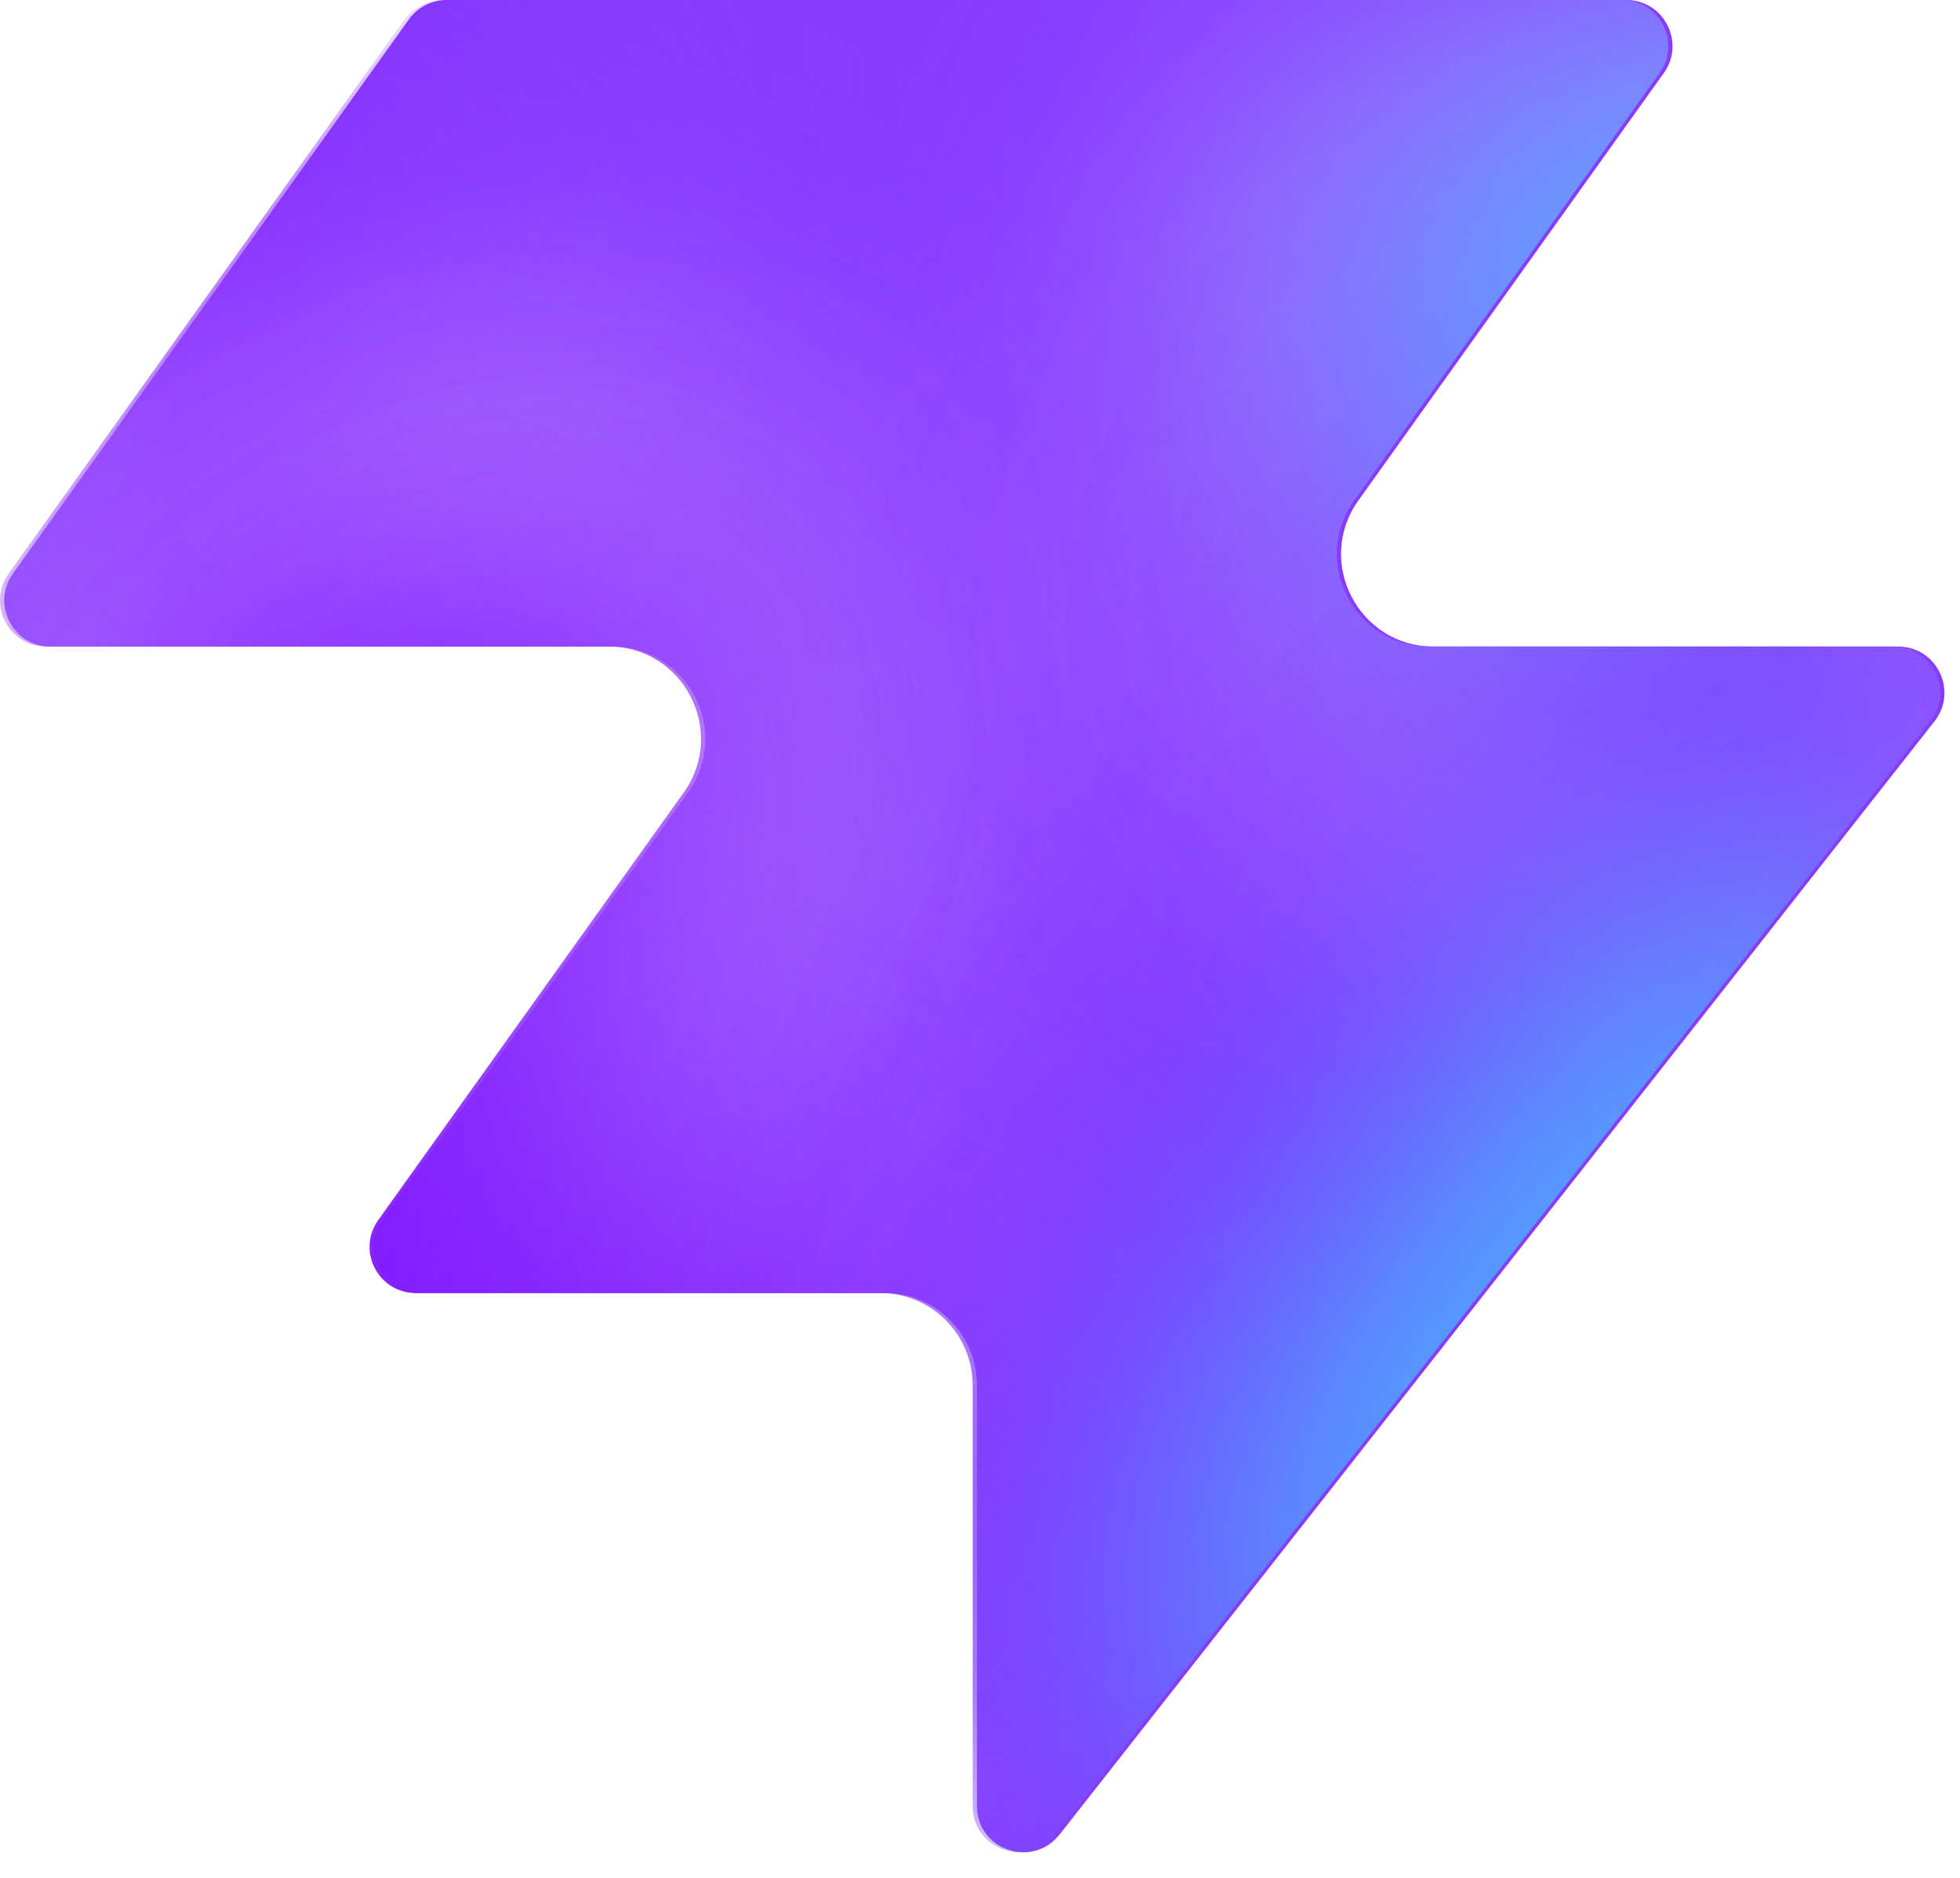
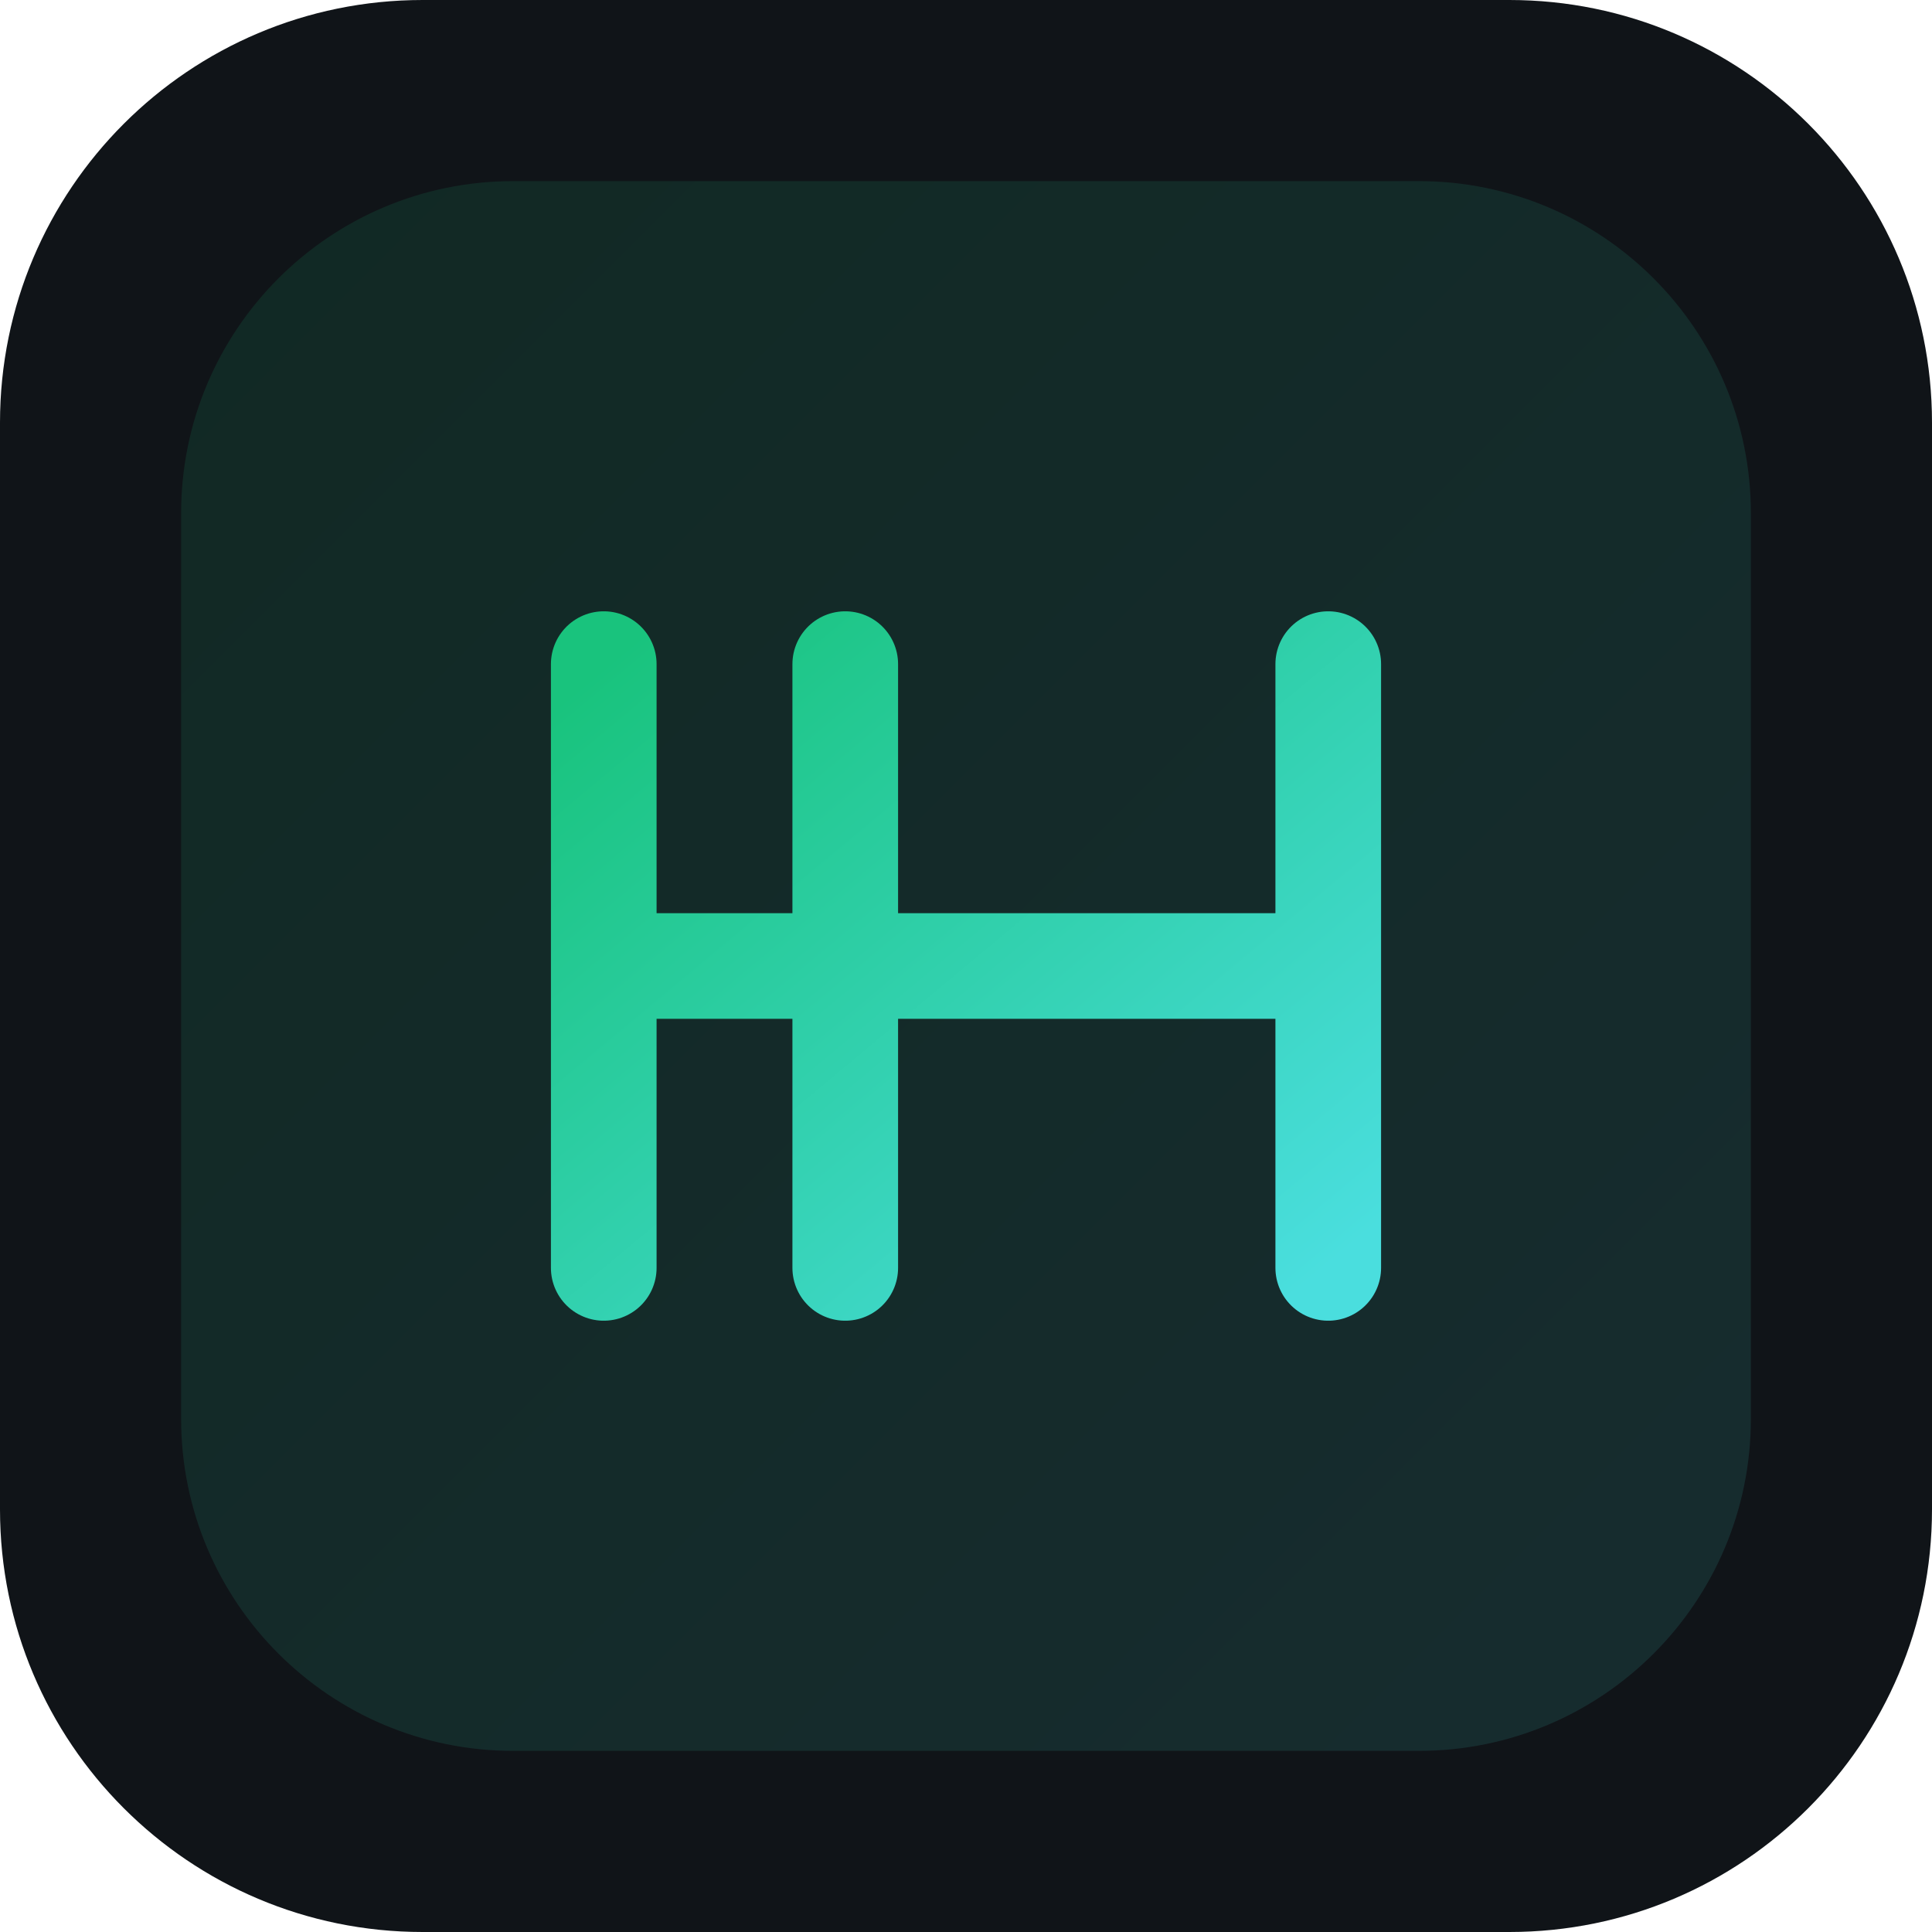
- <svg xmlns="http://www.w3.org/2000/svg" width="48" height="46" fill="none" viewBox="0 0 48 46">
-   <path fill="#863bff" d="M25.946 44.938c-.664.845-2.021.375-2.021-.698V33.937a2.26 2.26 0 0 0-2.262-2.262H10.287c-.92 0-1.456-1.04-.92-1.788l7.48-10.471c1.07-1.497 0-3.578-1.842-3.578H1.237c-.92 0-1.456-1.04-.92-1.788L10.013.474c.214-.297.556-.474.92-.474h28.894c.92 0 1.456 1.04.92 1.788l-7.48 10.471c-1.07 1.498 0 3.579 1.842 3.579h11.377c.943 0 1.473 1.088.89 1.83L25.947 44.94z" style="fill:#863bff;fill:color(display-p3 .525 .23 1);fill-opacity:1" />
-   <mask id="a" width="48" height="46" x="0" y="0" maskUnits="userSpaceOnUse" style="mask-type:alpha">
-     <path fill="#000" d="M25.842 44.938c-.664.844-2.021.375-2.021-.698V33.937a2.26 2.26 0 0 0-2.262-2.262H10.183c-.92 0-1.456-1.04-.92-1.788l7.48-10.471c1.07-1.498 0-3.579-1.842-3.579H1.133c-.92 0-1.456-1.04-.92-1.787L9.91.473c.214-.297.556-.474.92-.474h28.894c.92 0 1.456 1.04.92 1.788l-7.48 10.471c-1.07 1.498 0 3.578 1.842 3.578h11.377c.943 0 1.473 1.088.89 1.832L25.843 44.94z" style="fill:#000;fill-opacity:1" />
-   </mask>
-   <g mask="url(#a)">
-     <g filter="url(#b)">
-       <ellipse cx="5.508" cy="14.704" fill="#ede6ff" rx="5.508" ry="14.704" style="fill:#ede6ff;fill:color(display-p3 .927 .903 1);fill-opacity:1" transform="matrix(.00324 1 1 -.00324 -4.47 31.516)" />
-     </g>
-     <g filter="url(#c)">
-       <ellipse cx="10.399" cy="29.851" fill="#ede6ff" rx="10.399" ry="29.851" style="fill:#ede6ff;fill:color(display-p3 .927 .903 1);fill-opacity:1" transform="matrix(.00324 1 1 -.00324 -39.328 7.883)" />
-     </g>
-     <g filter="url(#d)">
-       <ellipse cx="5.508" cy="30.487" fill="#7e14ff" rx="5.508" ry="30.487" style="fill:#7e14ff;fill:color(display-p3 .492 .077 1);fill-opacity:1" transform="rotate(89.814 -25.913 -14.639)scale(1 -1)" />
-     </g>
-     <g filter="url(#e)">
-       <ellipse cx="5.508" cy="30.599" fill="#7e14ff" rx="5.508" ry="30.599" style="fill:#7e14ff;fill:color(display-p3 .492 .077 1);fill-opacity:1" transform="rotate(89.814 -32.644 -3.334)scale(1 -1)" />
-     </g>
-     <g filter="url(#f)">
-       <ellipse cx="5.508" cy="30.599" fill="#7e14ff" rx="5.508" ry="30.599" style="fill:#7e14ff;fill:color(display-p3 .492 .077 1);fill-opacity:1" transform="matrix(.00324 1 1 -.00324 -34.34 30.47)" />
-     </g>
-     <g filter="url(#g)">
-       <ellipse cx="14.072" cy="22.078" fill="#ede6ff" rx="14.072" ry="22.078" style="fill:#ede6ff;fill:color(display-p3 .927 .903 1);fill-opacity:1" transform="rotate(93.35 24.506 48.493)scale(-1 1)" />
-     </g>
-     <g filter="url(#h)">
-       <ellipse cx="3.47" cy="21.501" fill="#7e14ff" rx="3.47" ry="21.501" style="fill:#7e14ff;fill:color(display-p3 .492 .077 1);fill-opacity:1" transform="rotate(89.009 28.708 47.59)scale(-1 1)" />
-     </g>
-     <g filter="url(#i)">
-       <ellipse cx="3.47" cy="21.501" fill="#7e14ff" rx="3.47" ry="21.501" style="fill:#7e14ff;fill:color(display-p3 .492 .077 1);fill-opacity:1" transform="rotate(89.009 28.708 47.59)scale(-1 1)" />
-     </g>
-     <g filter="url(#j)">
-       <ellipse cx=".387" cy="8.972" fill="#7e14ff" rx="4.407" ry="29.108" style="fill:#7e14ff;fill:color(display-p3 .492 .077 1);fill-opacity:1" transform="rotate(39.51 .387 8.972)" />
-     </g>
-     <g filter="url(#k)">
-       <ellipse cx="47.523" cy="-6.092" fill="#7e14ff" rx="4.407" ry="29.108" style="fill:#7e14ff;fill:color(display-p3 .492 .077 1);fill-opacity:1" transform="rotate(37.892 47.523 -6.092)" />
-     </g>
-     <g filter="url(#l)">
-       <ellipse cx="41.412" cy="6.333" fill="#47bfff" rx="5.971" ry="9.665" style="fill:#47bfff;fill:color(display-p3 .28 .748 1);fill-opacity:1" transform="rotate(37.892 41.412 6.333)" />
-     </g>
-     <g filter="url(#m)">
-       <ellipse cx="-1.879" cy="38.332" fill="#7e14ff" rx="4.407" ry="29.108" style="fill:#7e14ff;fill:color(display-p3 .492 .077 1);fill-opacity:1" transform="rotate(37.892 -1.88 38.332)" />
-     </g>
-     <g filter="url(#n)">
-       <ellipse cx="-1.879" cy="38.332" fill="#7e14ff" rx="4.407" ry="29.108" style="fill:#7e14ff;fill:color(display-p3 .492 .077 1);fill-opacity:1" transform="rotate(37.892 -1.88 38.332)" />
-     </g>
-     <g filter="url(#o)">
-       <ellipse cx="35.651" cy="29.907" fill="#7e14ff" rx="4.407" ry="29.108" style="fill:#7e14ff;fill:color(display-p3 .492 .077 1);fill-opacity:1" transform="rotate(37.892 35.651 29.907)" />
-     </g>
-     <g filter="url(#p)">
-       <ellipse cx="38.418" cy="32.4" fill="#47bfff" rx="5.971" ry="15.297" style="fill:#47bfff;fill:color(display-p3 .28 .748 1);fill-opacity:1" transform="rotate(37.892 38.418 32.4)" />
-     </g>
-   </g>
+ <svg xmlns="http://www.w3.org/2000/svg" viewBox="0 0 64 64" width="64" height="64">
  <defs>
-     <filter id="b" width="60.045" height="41.654" x="-19.77" y="16.149" color-interpolation-filters="sRGB" filterUnits="userSpaceOnUse">
-       <feFlood flood-opacity="0" result="BackgroundImageFix" />
-       <feBlend in="SourceGraphic" in2="BackgroundImageFix" result="shape" />
-       <feGaussianBlur result="effect1_foregroundBlur_2002_17158" stdDeviation="7.659" />
-     </filter>
-     <filter id="c" width="90.34" height="51.437" x="-54.613" y="-7.533" color-interpolation-filters="sRGB" filterUnits="userSpaceOnUse">
-       <feFlood flood-opacity="0" result="BackgroundImageFix" />
-       <feBlend in="SourceGraphic" in2="BackgroundImageFix" result="shape" />
-       <feGaussianBlur result="effect1_foregroundBlur_2002_17158" stdDeviation="7.659" />
-     </filter>
-     <filter id="d" width="79.355" height="29.4" x="-49.64" y="2.03" color-interpolation-filters="sRGB" filterUnits="userSpaceOnUse">
-       <feFlood flood-opacity="0" result="BackgroundImageFix" />
-       <feBlend in="SourceGraphic" in2="BackgroundImageFix" result="shape" />
-       <feGaussianBlur result="effect1_foregroundBlur_2002_17158" stdDeviation="4.596" />
-     </filter>
-     <filter id="e" width="79.579" height="29.4" x="-45.045" y="20.029" color-interpolation-filters="sRGB" filterUnits="userSpaceOnUse">
-       <feFlood flood-opacity="0" result="BackgroundImageFix" />
-       <feBlend in="SourceGraphic" in2="BackgroundImageFix" result="shape" />
-       <feGaussianBlur result="effect1_foregroundBlur_2002_17158" stdDeviation="4.596" />
-     </filter>
-     <filter id="f" width="79.579" height="29.4" x="-43.513" y="21.178" color-interpolation-filters="sRGB" filterUnits="userSpaceOnUse">
-       <feFlood flood-opacity="0" result="BackgroundImageFix" />
-       <feBlend in="SourceGraphic" in2="BackgroundImageFix" result="shape" />
-       <feGaussianBlur result="effect1_foregroundBlur_2002_17158" stdDeviation="4.596" />
-     </filter>
-     <filter id="g" width="74.749" height="58.852" x="15.756" y="-17.901" color-interpolation-filters="sRGB" filterUnits="userSpaceOnUse">
-       <feFlood flood-opacity="0" result="BackgroundImageFix" />
-       <feBlend in="SourceGraphic" in2="BackgroundImageFix" result="shape" />
-       <feGaussianBlur result="effect1_foregroundBlur_2002_17158" stdDeviation="7.659" />
-     </filter>
-     <filter id="h" width="61.377" height="25.362" x="23.548" y="2.284" color-interpolation-filters="sRGB" filterUnits="userSpaceOnUse">
-       <feFlood flood-opacity="0" result="BackgroundImageFix" />
-       <feBlend in="SourceGraphic" in2="BackgroundImageFix" result="shape" />
-       <feGaussianBlur result="effect1_foregroundBlur_2002_17158" stdDeviation="4.596" />
-     </filter>
-     <filter id="i" width="61.377" height="25.362" x="23.548" y="2.284" color-interpolation-filters="sRGB" filterUnits="userSpaceOnUse">
-       <feFlood flood-opacity="0" result="BackgroundImageFix" />
-       <feBlend in="SourceGraphic" in2="BackgroundImageFix" result="shape" />
-       <feGaussianBlur result="effect1_foregroundBlur_2002_17158" stdDeviation="4.596" />
-     </filter>
-     <filter id="j" width="56.045" height="63.649" x="-27.636" y="-22.853" color-interpolation-filters="sRGB" filterUnits="userSpaceOnUse">
-       <feFlood flood-opacity="0" result="BackgroundImageFix" />
-       <feBlend in="SourceGraphic" in2="BackgroundImageFix" result="shape" />
-       <feGaussianBlur result="effect1_foregroundBlur_2002_17158" stdDeviation="4.596" />
-     </filter>
-     <filter id="k" width="54.814" height="64.646" x="20.116" y="-38.415" color-interpolation-filters="sRGB" filterUnits="userSpaceOnUse">
-       <feFlood flood-opacity="0" result="BackgroundImageFix" />
-       <feBlend in="SourceGraphic" in2="BackgroundImageFix" result="shape" />
-       <feGaussianBlur result="effect1_foregroundBlur_2002_17158" stdDeviation="4.596" />
-     </filter>
-     <filter id="l" width="33.541" height="35.313" x="24.641" y="-11.323" color-interpolation-filters="sRGB" filterUnits="userSpaceOnUse">
-       <feFlood flood-opacity="0" result="BackgroundImageFix" />
-       <feBlend in="SourceGraphic" in2="BackgroundImageFix" result="shape" />
-       <feGaussianBlur result="effect1_foregroundBlur_2002_17158" stdDeviation="4.596" />
-     </filter>
-     <filter id="m" width="54.814" height="64.646" x="-29.286" y="6.009" color-interpolation-filters="sRGB" filterUnits="userSpaceOnUse">
-       <feFlood flood-opacity="0" result="BackgroundImageFix" />
-       <feBlend in="SourceGraphic" in2="BackgroundImageFix" result="shape" />
-       <feGaussianBlur result="effect1_foregroundBlur_2002_17158" stdDeviation="4.596" />
-     </filter>
-     <filter id="n" width="54.814" height="64.646" x="-29.286" y="6.009" color-interpolation-filters="sRGB" filterUnits="userSpaceOnUse">
-       <feFlood flood-opacity="0" result="BackgroundImageFix" />
-       <feBlend in="SourceGraphic" in2="BackgroundImageFix" result="shape" />
-       <feGaussianBlur result="effect1_foregroundBlur_2002_17158" stdDeviation="4.596" />
-     </filter>
-     <filter id="o" width="54.814" height="64.646" x="8.244" y="-2.416" color-interpolation-filters="sRGB" filterUnits="userSpaceOnUse">
-       <feFlood flood-opacity="0" result="BackgroundImageFix" />
-       <feBlend in="SourceGraphic" in2="BackgroundImageFix" result="shape" />
-       <feGaussianBlur result="effect1_foregroundBlur_2002_17158" stdDeviation="4.596" />
-     </filter>
-     <filter id="p" width="39.409" height="43.623" x="18.713" y="10.588" color-interpolation-filters="sRGB" filterUnits="userSpaceOnUse">
-       <feFlood flood-opacity="0" result="BackgroundImageFix" />
-       <feBlend in="SourceGraphic" in2="BackgroundImageFix" result="shape" />
-       <feGaussianBlur result="effect1_foregroundBlur_2002_17158" stdDeviation="4.596" />
-     </filter>
+     <linearGradient id="g" x1="0%" y1="0%" x2="100%" y2="100%">
+       <stop offset="0%" stop-color="#19C37D" />
+       <stop offset="100%" stop-color="#4ADEDE" />
+     </linearGradient>
  </defs>
+   <rect width="64" height="64" rx="14" fill="#101418" />
+   <rect x="6" y="6" width="52" height="52" rx="11" fill="url(#g)" opacity="0.12" />
+   <path d="M20 22 L20 42 M20 32 L32 32 M44 22 L44 42 M44 32 L36 32 M28 22 L28 42 M28 32 L36 32" stroke="url(#g)" stroke-width="3.5" stroke-linecap="round" fill="none" />
</svg>
